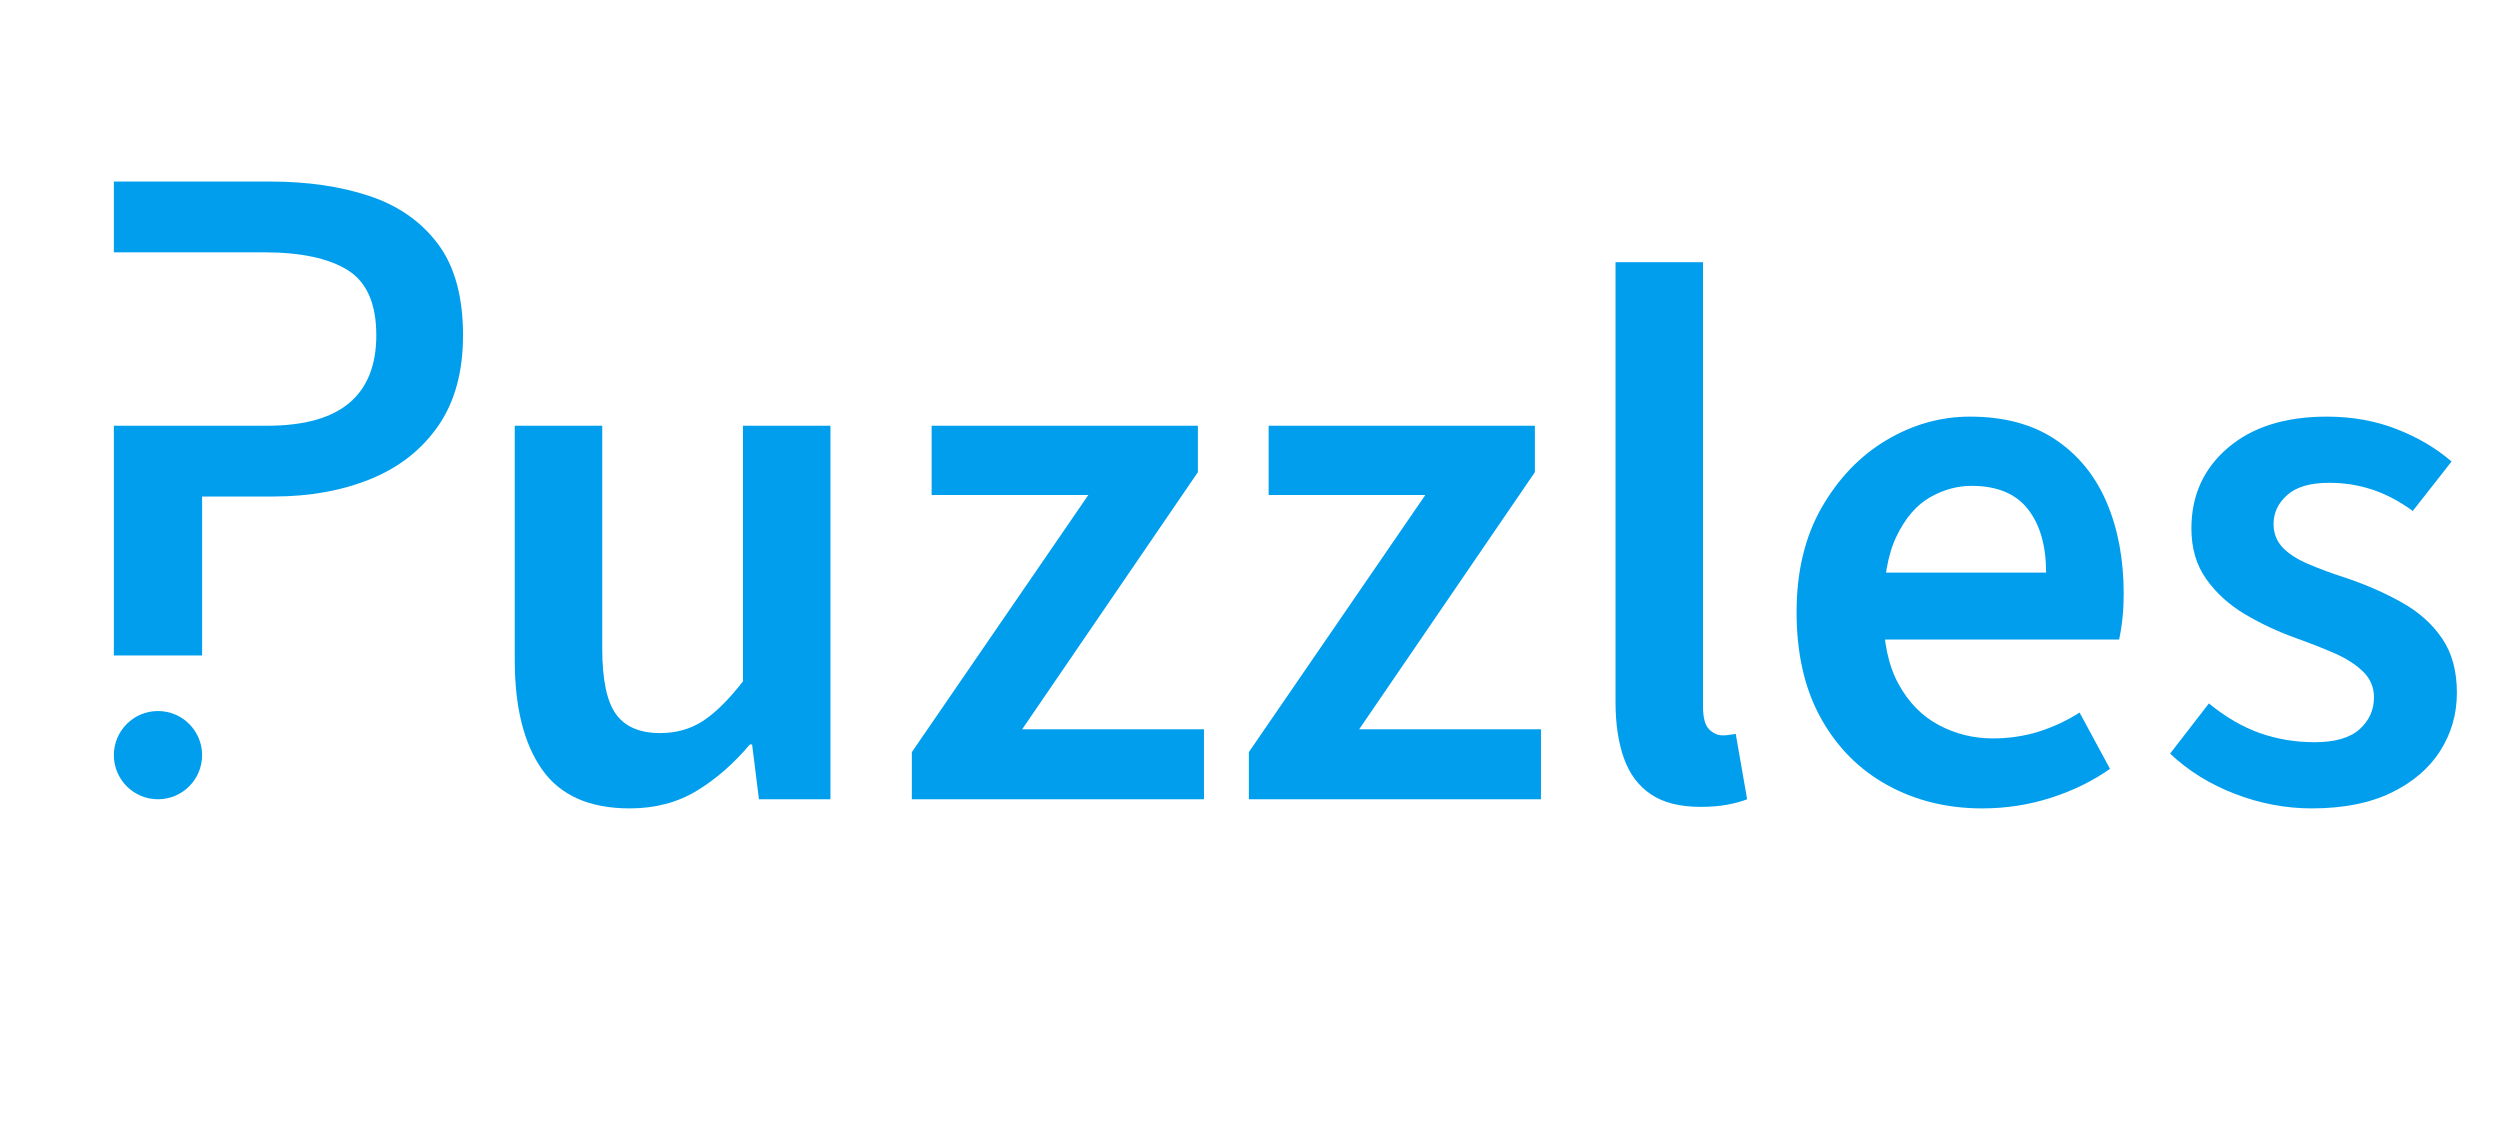
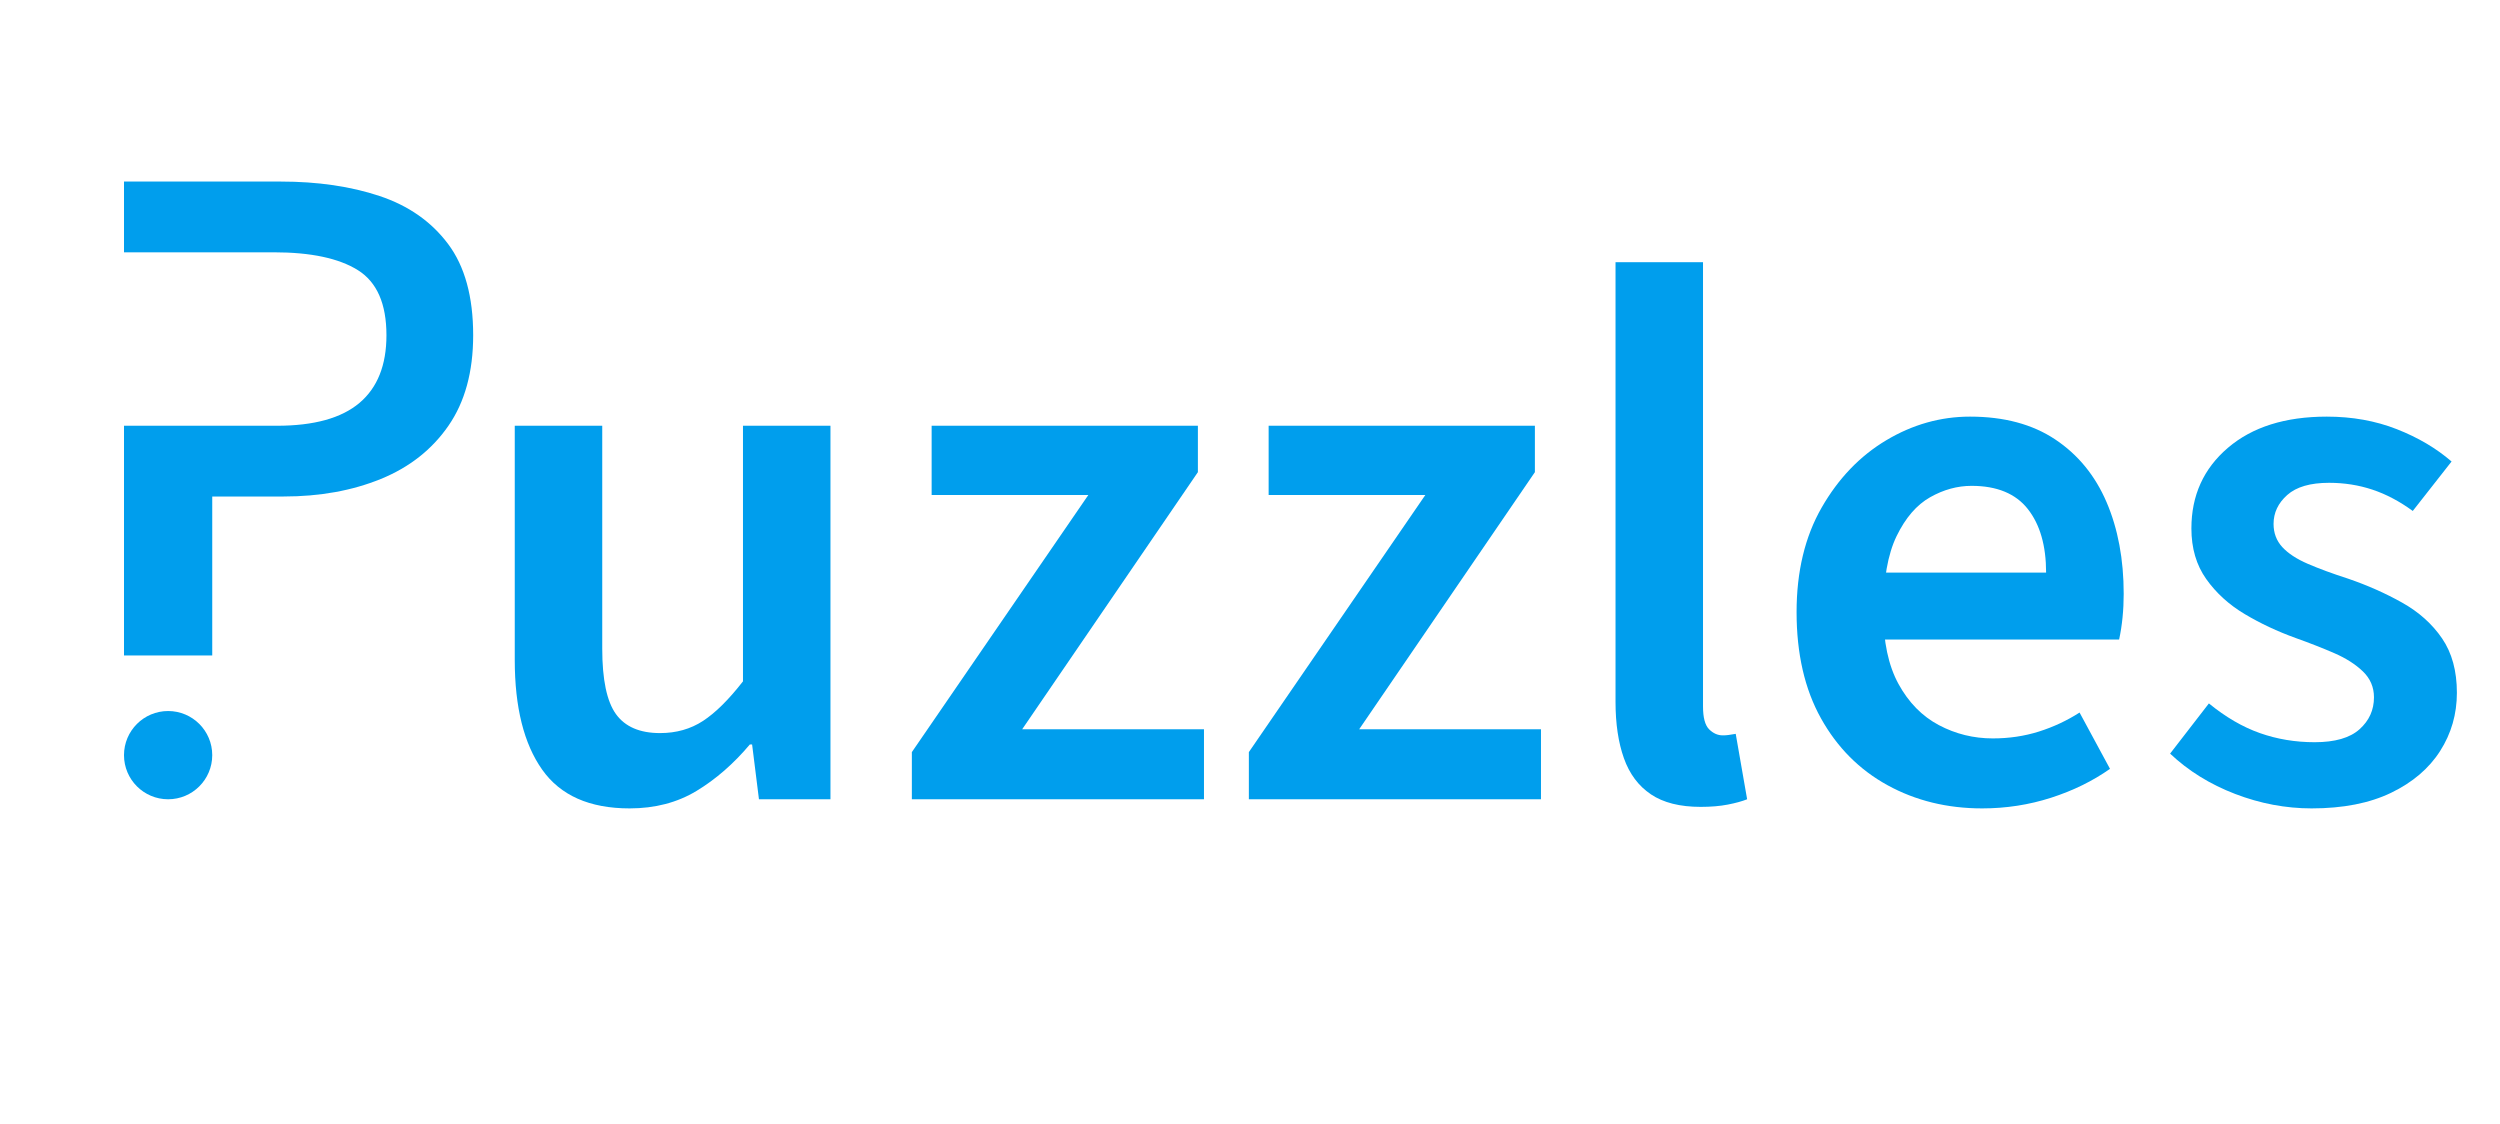
<svg xmlns="http://www.w3.org/2000/svg" width="246.475" height="110.8" viewBox="-2 -2 246.475 110.8">
  <defs>
    <g id="interro-p">
      <path id="char-0-0" d="           M14.925 74.475L6.225 74.475L6.225 51.825L14.925 51.825L14.925 34.725L6.225 34.725L6.225 27.75L21.675 27.75Q27.15 27.75 31.425 29.175Q35.7 30.6 38.175 33.9Q40.65 37.2 40.65 42.9L40.65 42.9Q40.65 48.3 38.212 51.825Q35.775 55.35 31.538 57.075Q27.3 58.8 21.975 58.8L21.975 58.8L14.925 58.8L14.925 74.475Z           M14.925 34.725L14.925 51.825L21.3 51.825Q26.775 51.825 29.438 49.575Q32.1 47.325 32.1 42.9L32.1 42.9Q32.1 38.25 29.288 36.487Q26.475 34.725 21 34.725L21 34.725L14.925 34.725Z         " />
      <circle cx="10.575" cy="84.3" r="4.35" />
    </g>
  </defs>
  <g id="svgGroup" fill-rule="nonzero" fill="#009eed" stroke="none">
    <g id="line-0">
-       <use x="3" y="-11.85" href="#interro-p" />
+       <use x="4" y="-11.85" href="#interro-p" />
      <g fill="#009eed">
        <path id="char-0-1" d="M60.075 77.7L60.075 77.7Q54.15 77.7 51.45 73.875Q48.75 70.05 48.75 63.075L48.75 63.075L48.75 39.975L57.375 39.975L57.375 61.95Q57.375 66.525 58.725 68.4Q60.075 70.275 63.075 70.275L63.075 70.275Q65.475 70.275 67.312 69.075Q69.15 67.875 71.25 65.175L71.25 65.175L71.25 39.975L79.875 39.975L79.875 76.8L72.825 76.8L72.15 71.4L71.925 71.4Q69.525 74.25 66.675 75.975Q63.825 77.7 60.075 77.7Z" />
        <path id="char-0-2" d="M116.7 76.8L87.9 76.8L87.9 72.15L105.3 46.8L89.85 46.8L89.85 39.975L116.1 39.975L116.1 44.55L98.775 69.9L116.7 69.9L116.7 76.8Z" />
        <path id="char-0-3" d="M149.925 76.8L121.125 76.8L121.125 72.15L138.525 46.8L123.075 46.8L123.075 39.975L149.325 39.975L149.325 44.55L132 69.9L149.925 69.9L149.925 76.8Z" />
        <path id="char-0-4" d="M165.675 77.55L165.675 77.55Q162.6 77.55 160.762 76.312Q158.925 75.075 158.1 72.75Q157.275 70.425 157.275 67.2L157.275 67.2L157.275 23.85L165.9 23.85L165.9 67.65Q165.9 69.3 166.5 69.9Q167.1 70.5 167.85 70.5L167.85 70.5Q168.15 70.5 168.412 70.463Q168.675 70.425 169.125 70.35L169.125 70.35L170.25 76.8Q169.5 77.1 168.338 77.325Q167.175 77.55 165.675 77.55Z" />
        <path id="char-0-5" d="M193.425 77.7L193.425 77.7Q188.25 77.7 184.088 75.412Q179.925 73.125 177.525 68.812Q175.125 64.5 175.125 58.35L175.125 58.35Q175.125 52.35 177.6 48.038Q180.075 43.725 183.975 41.4Q187.875 39.075 192.225 39.075L192.225 39.075Q197.25 39.075 200.625 41.325Q204 43.575 205.688 47.513Q207.375 51.45 207.375 56.55L207.375 56.55Q207.375 57.75 207.262 58.875Q207.15 60 206.925 61.05L206.925 61.05L181.575 61.05L181.575 54.45L199.725 54.45Q199.725 50.475 197.925 48.188Q196.125 45.9 192.375 45.9L192.375 45.9Q190.275 45.9 188.287 47.025Q186.3 48.15 184.988 50.85Q183.675 53.55 183.675 58.35L183.675 58.35Q183.675 62.7 185.175 65.438Q186.675 68.175 189.15 69.487Q191.625 70.8 194.475 70.8L194.475 70.8Q196.875 70.8 199.012 70.125Q201.15 69.45 203.025 68.25L203.025 68.25L206.025 73.8Q203.475 75.6 200.213 76.65Q196.95 77.7 193.425 77.7Z" />
        <path id="char-0-6" d="M225.9 77.7L225.9 77.7Q222.075 77.7 218.363 76.275Q214.65 74.85 211.95 72.3L211.95 72.3L215.775 67.35Q218.25 69.375 220.8 70.275Q223.35 71.175 226.2 71.175L226.2 71.175Q229.2 71.175 230.625 69.9Q232.05 68.625 232.05 66.75L232.05 66.75Q232.05 65.25 230.963 64.2Q229.875 63.15 228.15 62.4Q226.425 61.65 224.325 60.9L224.325 60.9Q221.625 59.925 219.3 58.538Q216.975 57.15 215.512 55.087Q214.05 53.025 214.05 50.1L214.05 50.1Q214.05 45.225 217.65 42.15Q221.25 39.075 227.4 39.075L227.4 39.075Q231.15 39.075 234.3 40.312Q237.45 41.55 239.7 43.5L239.7 43.5L235.875 48.375Q233.925 46.95 231.9 46.275Q229.875 45.6 227.625 45.6L227.625 45.6Q224.85 45.6 223.5 46.8Q222.15 48 222.15 49.65L222.15 49.65Q222.15 51 223.012 51.938Q223.875 52.875 225.525 53.587Q227.175 54.3 229.5 55.05L229.5 55.05Q232.35 56.025 234.825 57.413Q237.3 58.8 238.762 60.938Q240.225 63.075 240.225 66.3L240.225 66.3Q240.225 69.45 238.575 72.037Q236.925 74.625 233.738 76.162Q230.55 77.7 225.9 77.7Z" />
      </g>
    </g>
  </g>
</svg>
